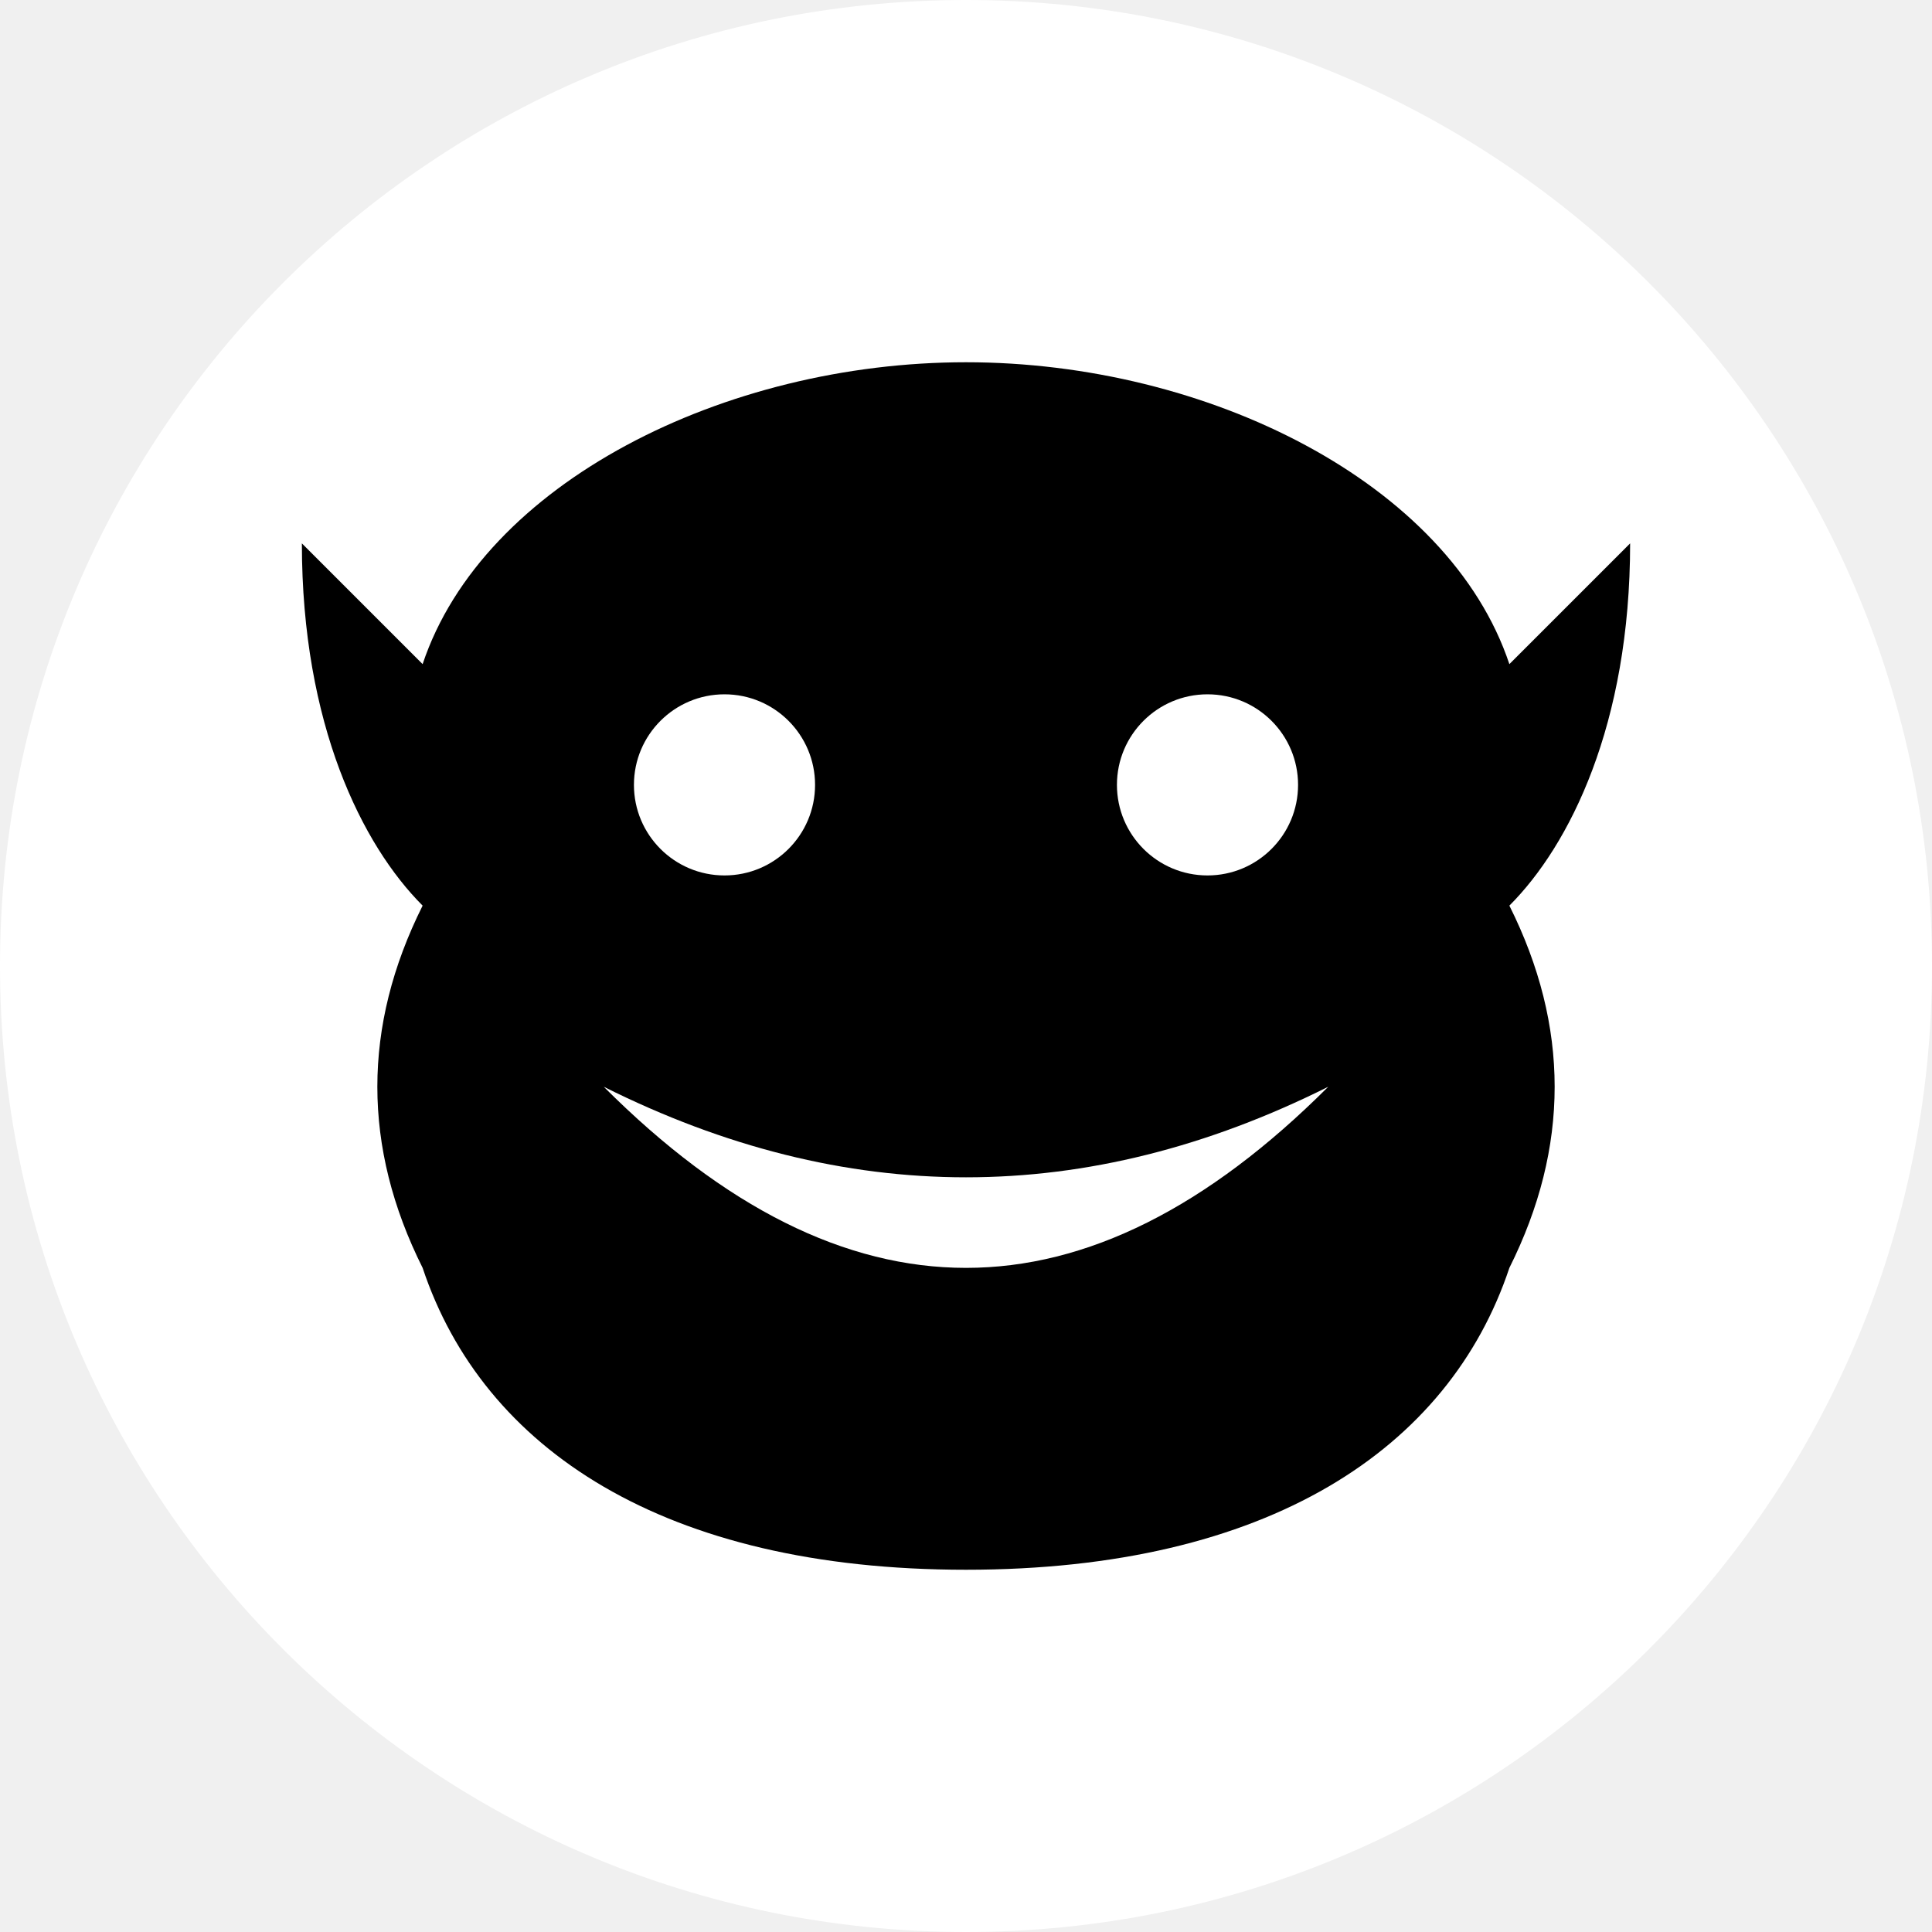
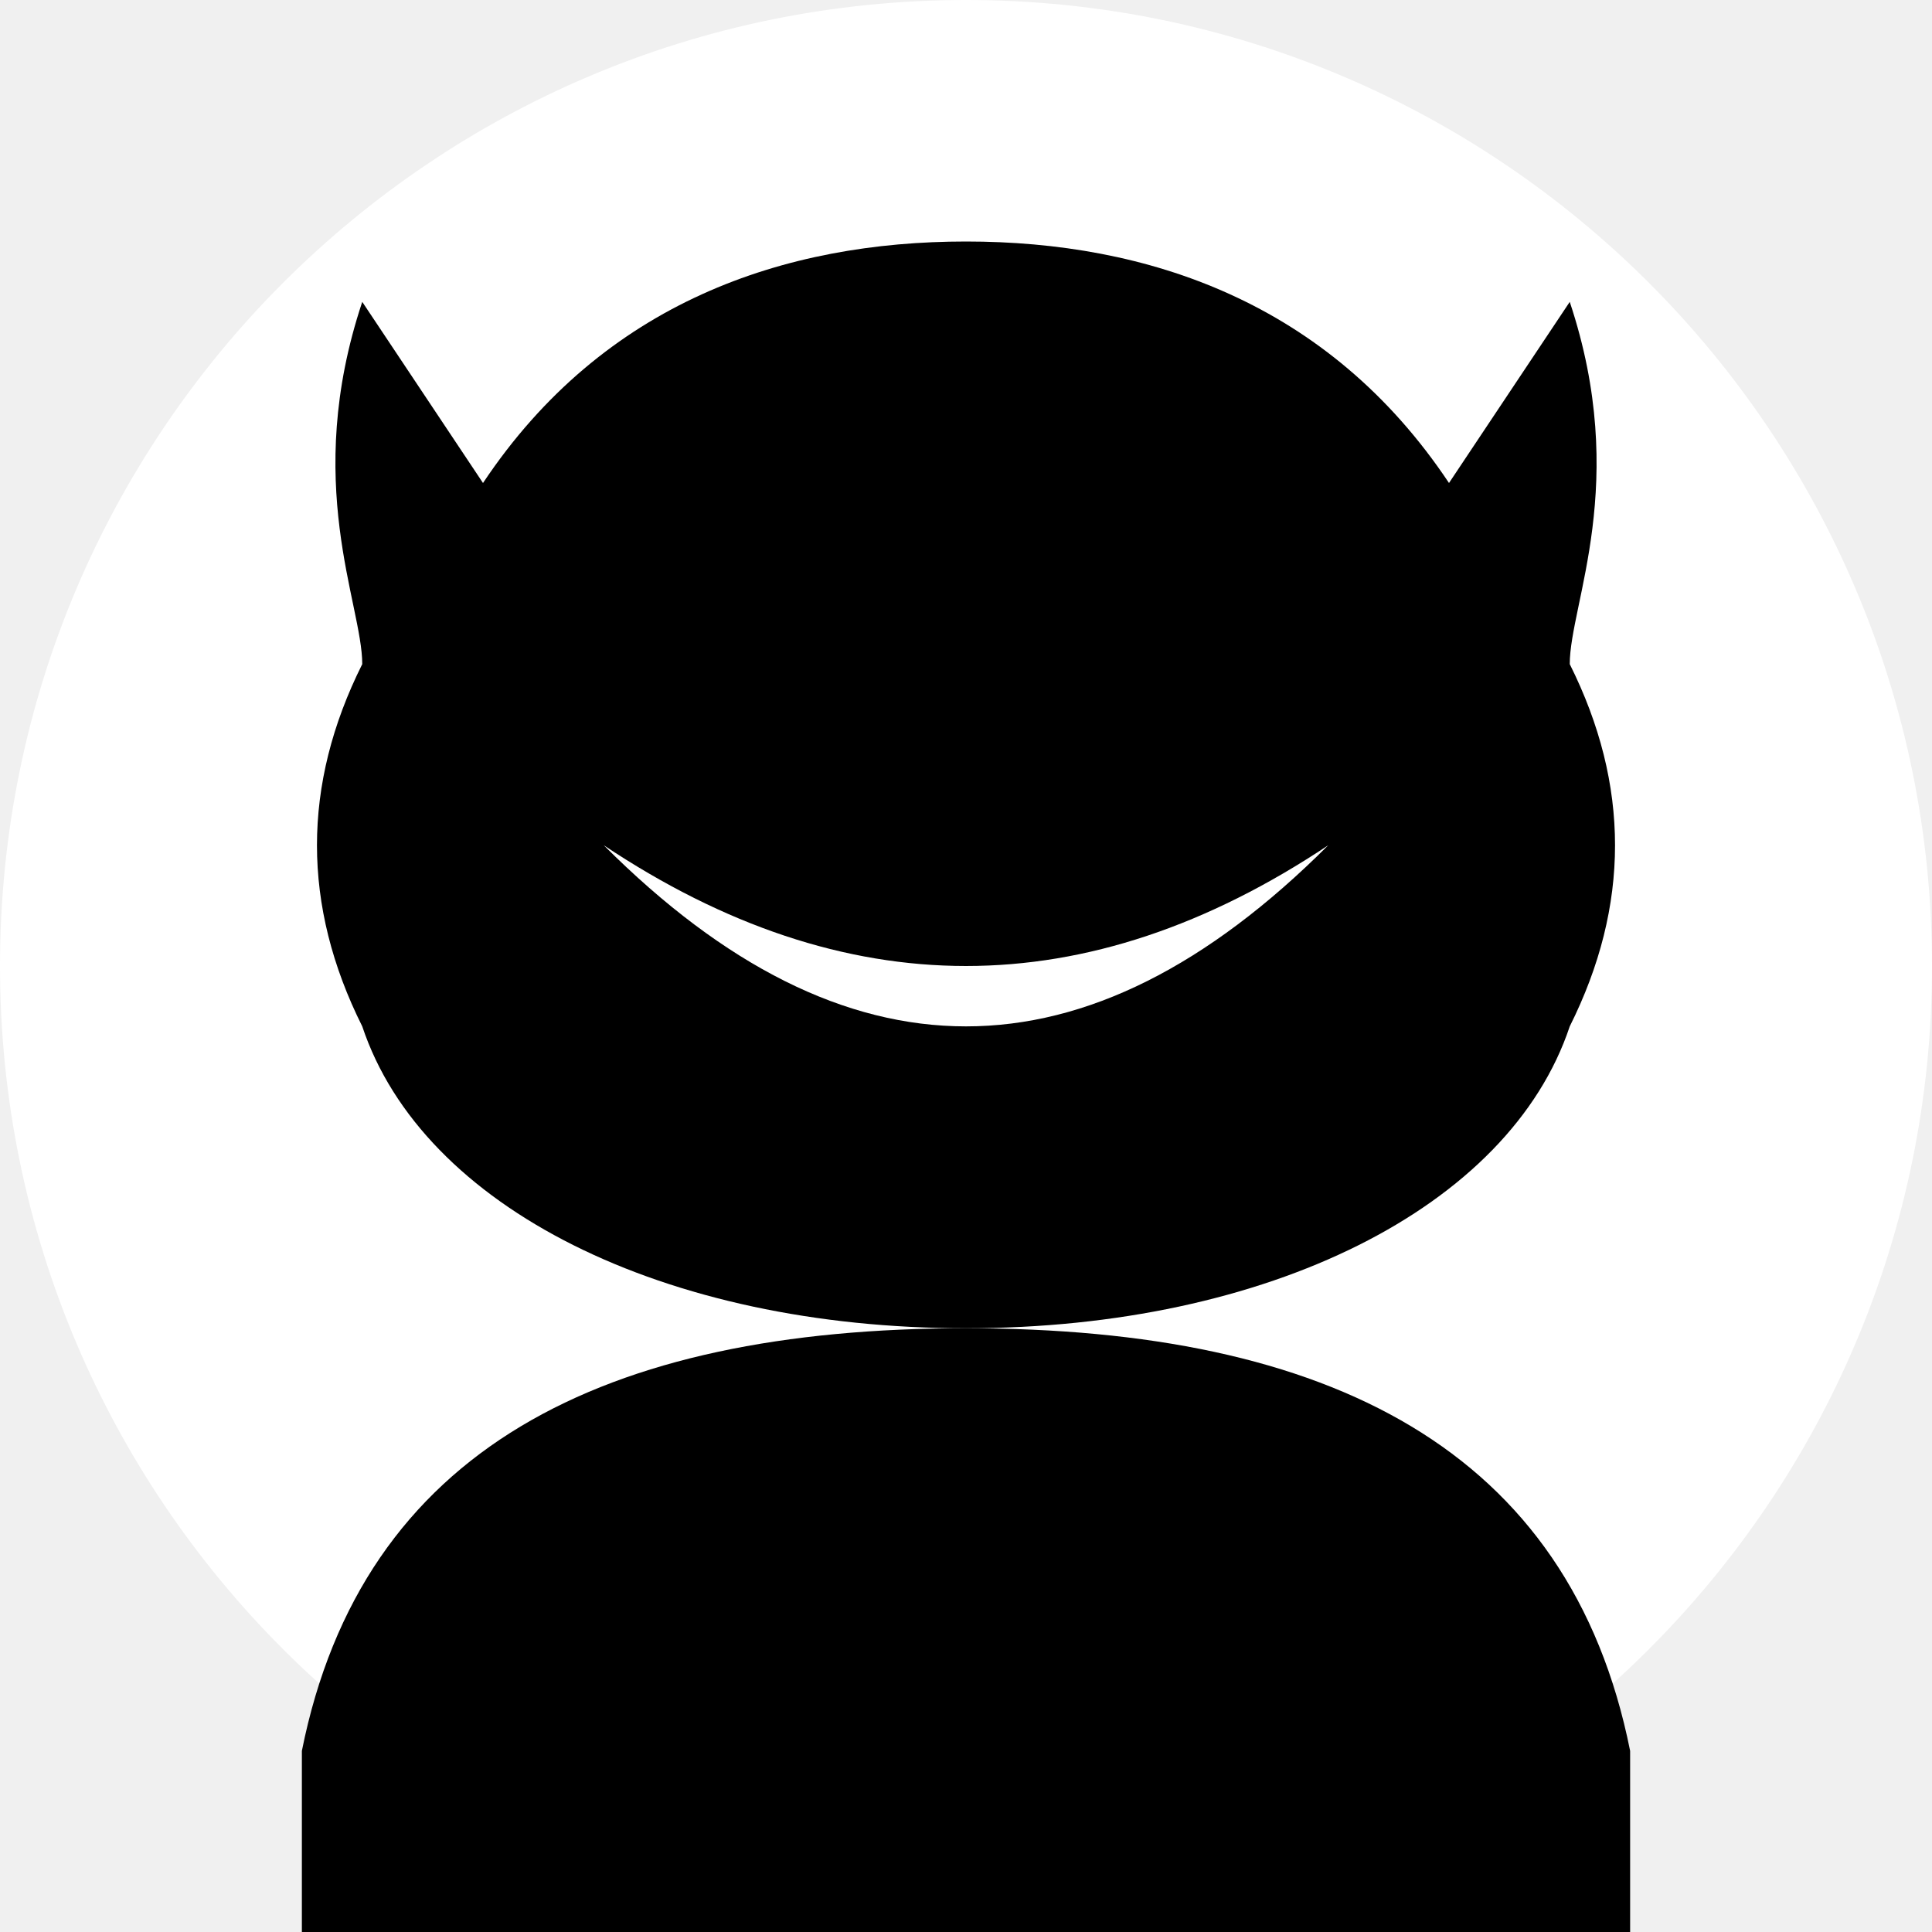
<svg xmlns="http://www.w3.org/2000/svg" viewBox="0 0 32 32">
  <circle cx="16" cy="16" r="16" fill="white" />
-   <path d="M16 6             C12 6 8 8 7 11             L5 9             C5 12 6 14 7 15             C6 17 6 19 7 21             C8 24 11 26 16 26             C21 26 24 24 25 21             C26 19 26 17 25 15             C26 14 27 12 27 9             L25 11             C24 8 20 6 16 6 Z" fill="black" />
-   <path d="M10 18 Q16 24 22 18 Q16 21 10 18 Z" fill="white" />
-   <circle cx="12" cy="13" r="1.5" fill="white" />
-   <circle cx="20" cy="13" r="1.5" fill="white" />
+   <path d="M16 4             C13 4 10 5 8 8             L6 5             C5 8 6 10 6 11             C5 13 5 15 6 17             C7 20 11 22 16 22             C21 22 25 20 26 17             C27 15 27 13 26 11             C26 10 27 8 26 5             L24 8             C22 5 19 4 16 4 Z" fill="black" />
+   <path d="M16 22             C10 22 6 24 5 29             L5 32             L27 32             L27 29             C26 24 22 22 16 22 Z" fill="black" />
+   <path d="M10 14 Q16 20 22 14 Q16 18 10 14 Z" fill="white" />
</svg>
